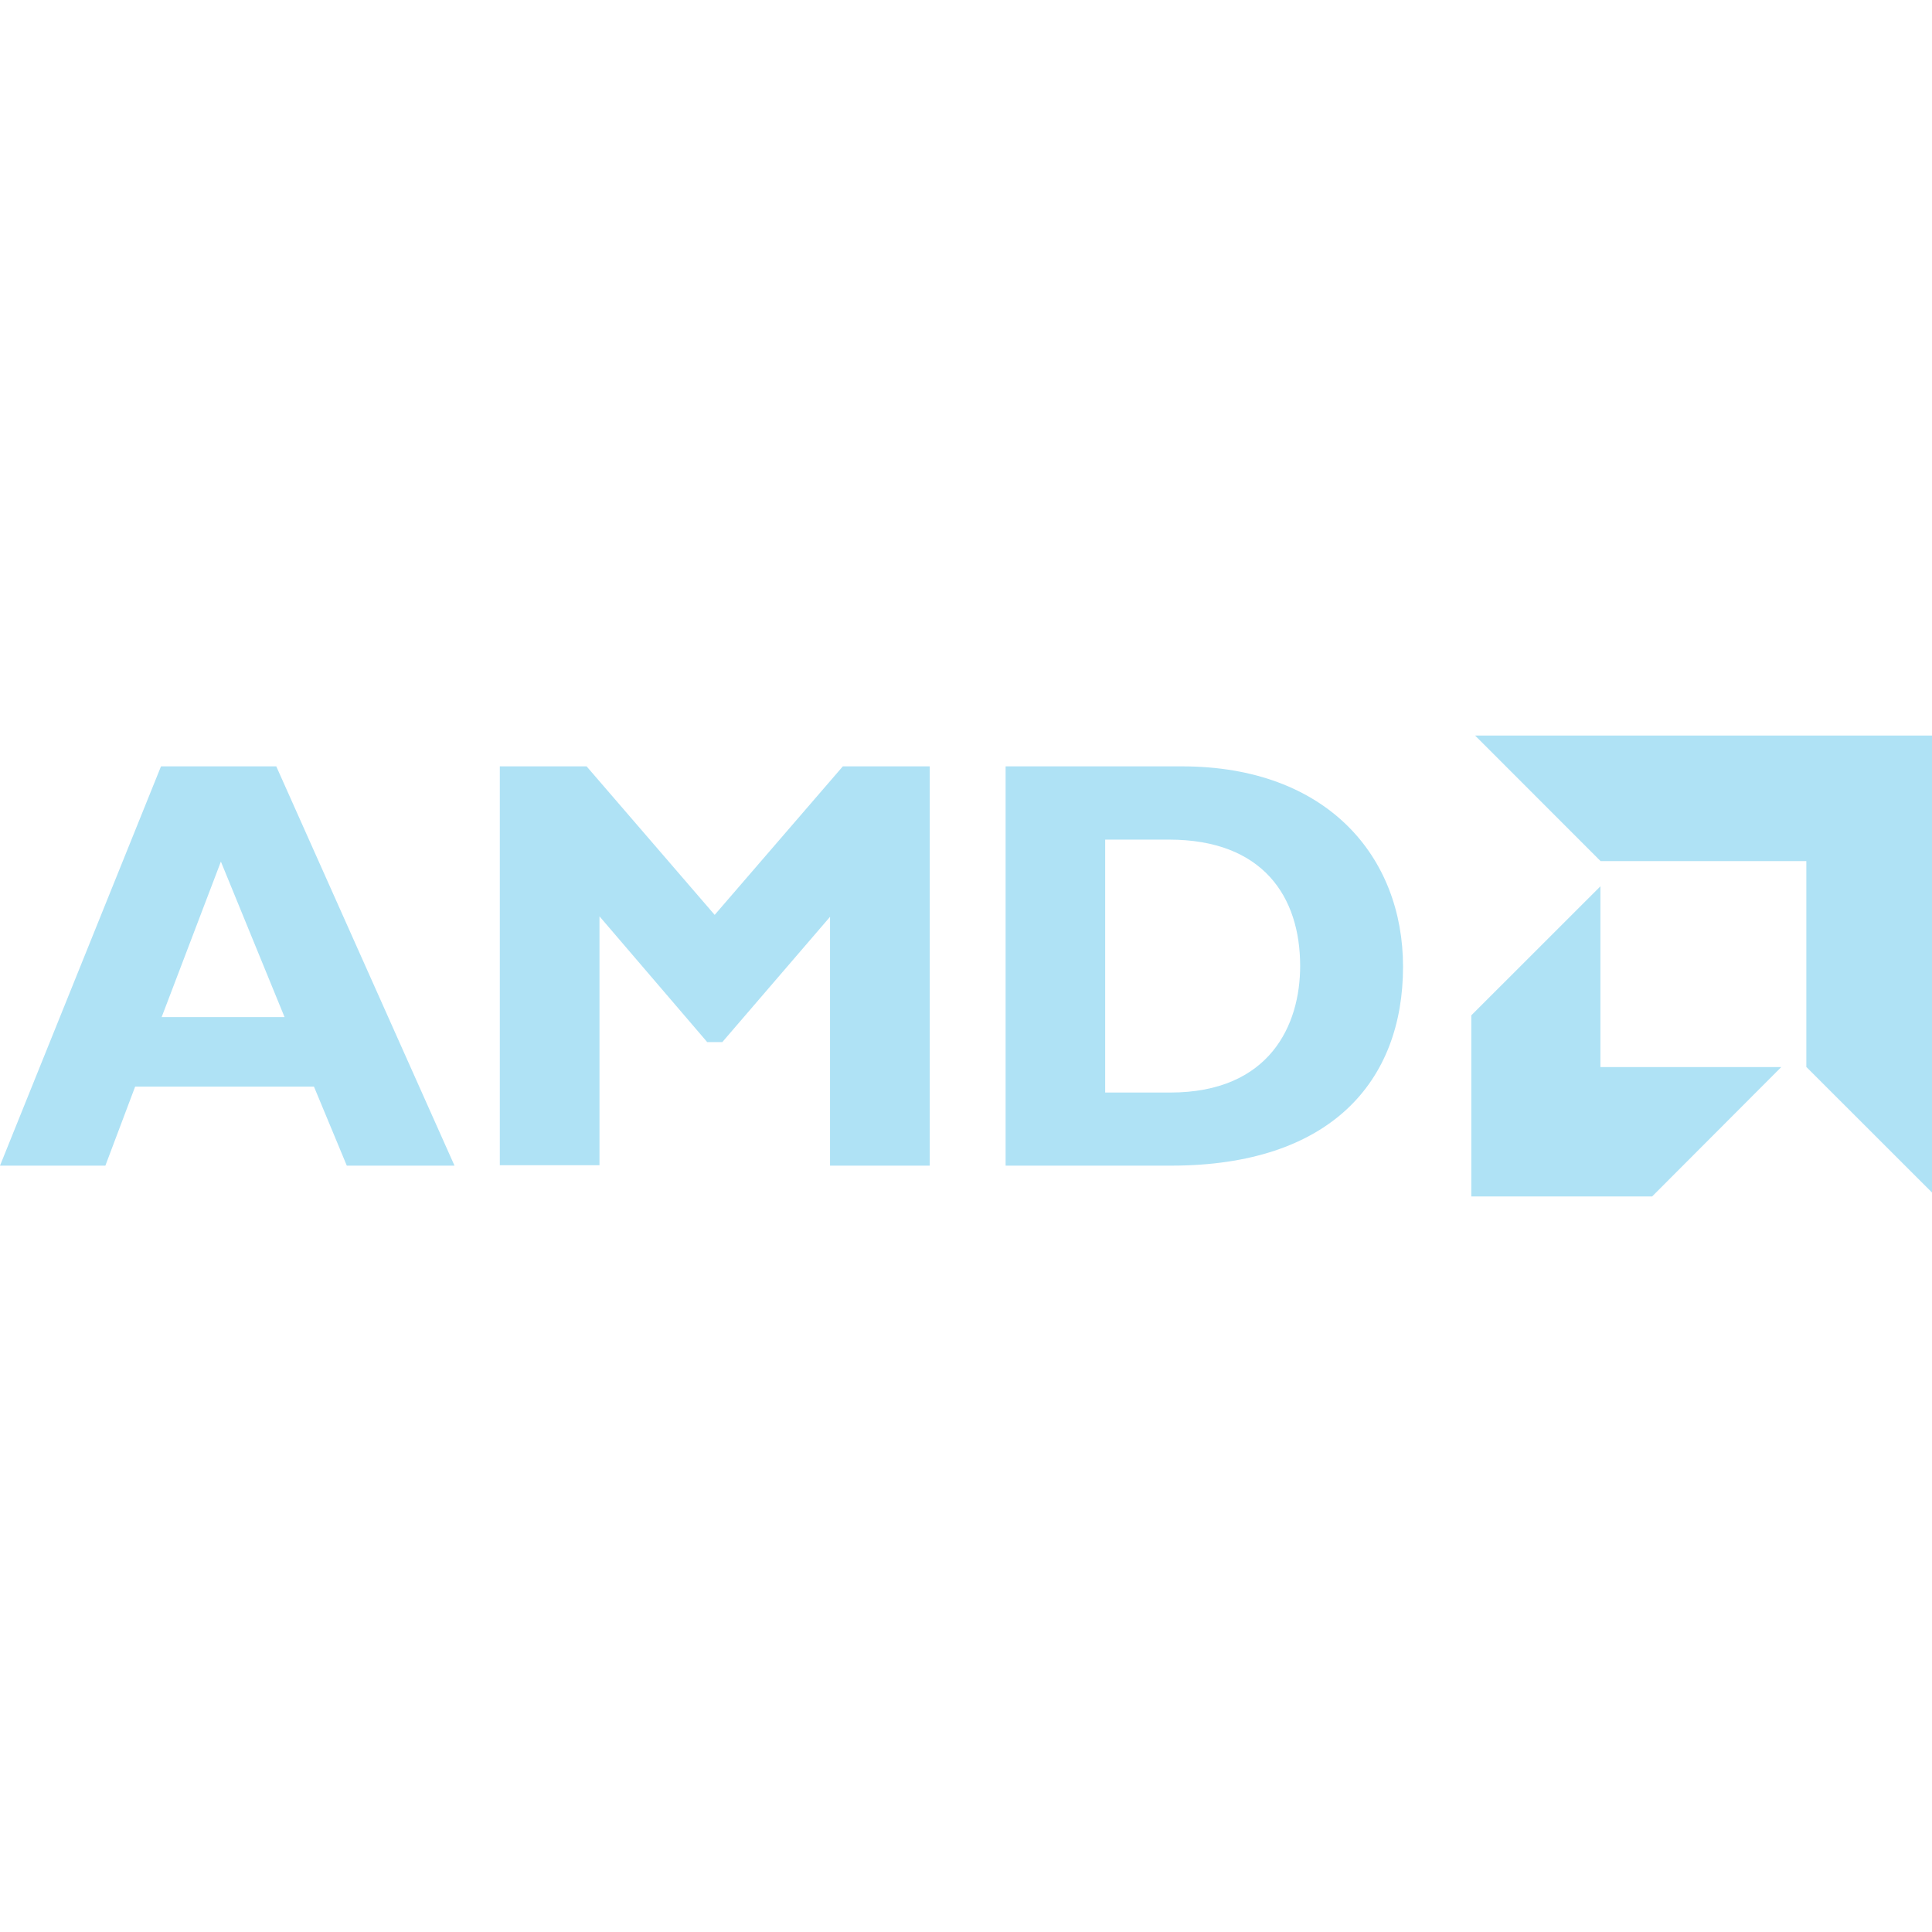
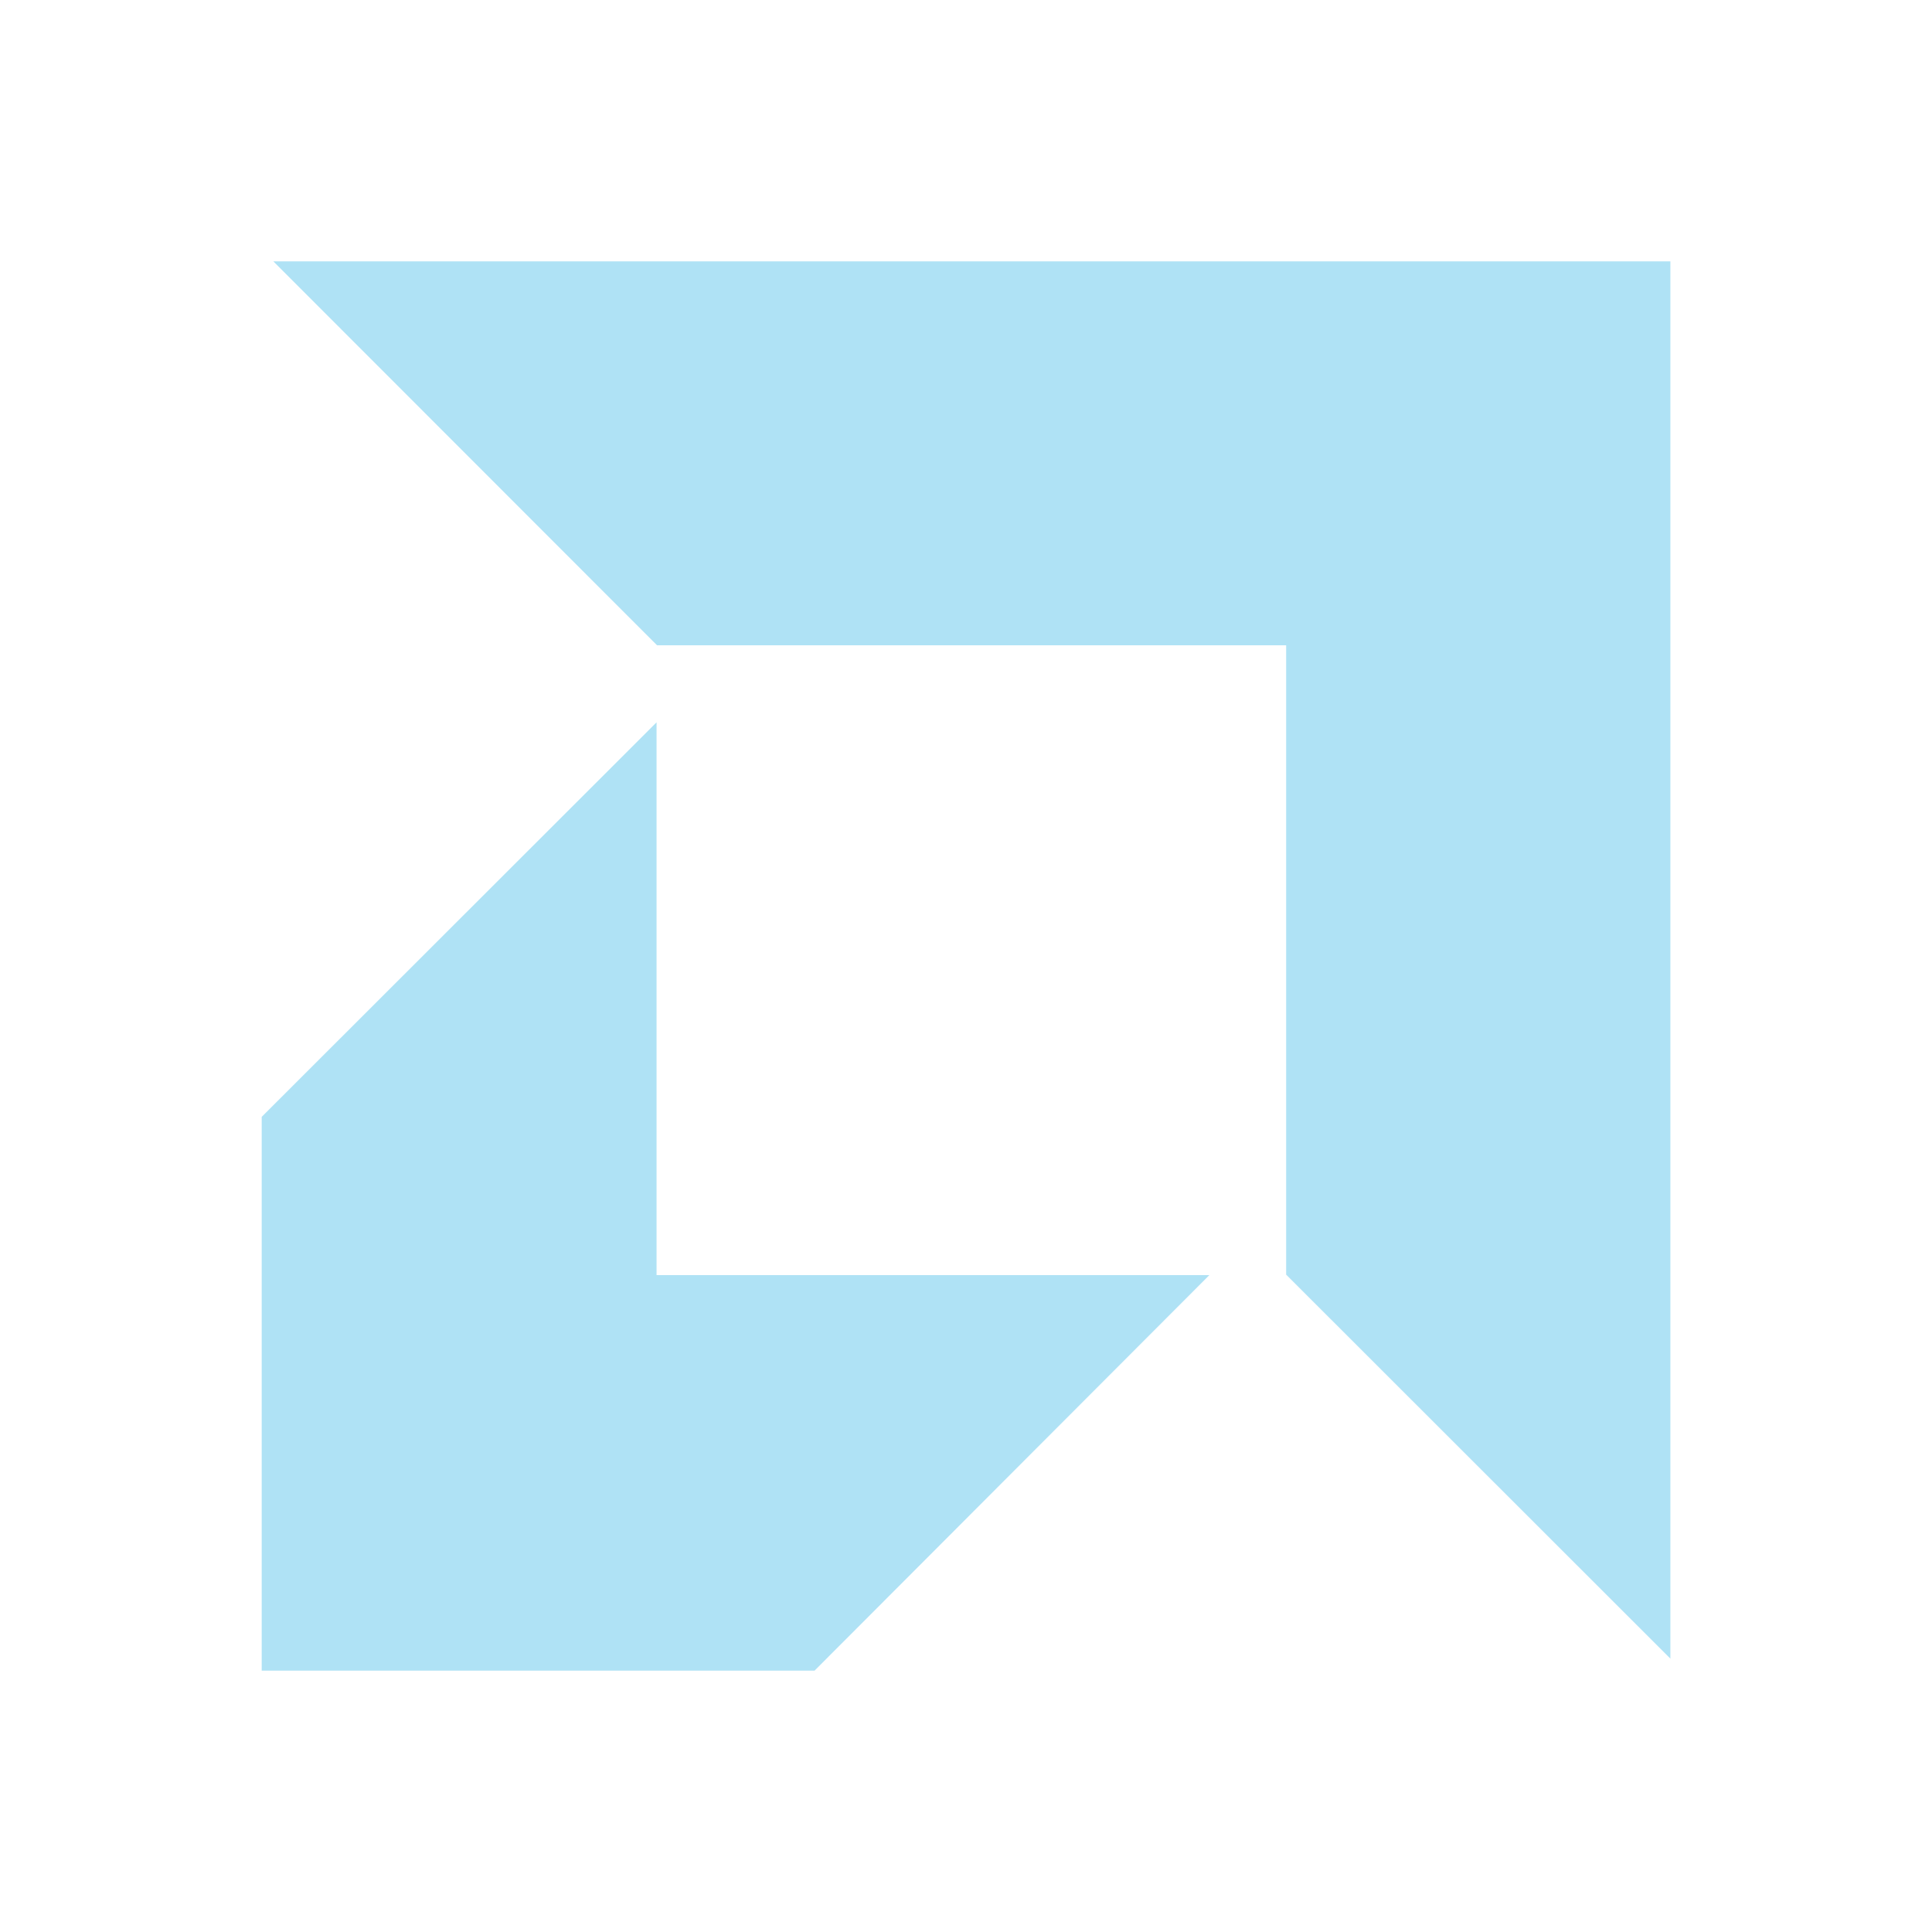
- <svg xmlns="http://www.w3.org/2000/svg" fill="#afe2f5" width="800px" height="800px" viewBox="0 0 24 24" role="img">
+ <svg xmlns="http://www.w3.org/2000/svg" viewBox="0 0 24 24" fill="#afe2f5">
  <g id="SVGRepo_bgCarrier" stroke-width="0" />
  <g id="SVGRepo_tracerCarrier" stroke-linecap="round" stroke-linejoin="round" />
  <g id="SVGRepo_iconCarrier">
-     <path d="m18.324 9.137 1.559 1.56h2.556v2.557L24 14.814V9.137zM2 9.52l-2 4.96h1.309l.37-.982H3.9l.408.982h1.338L3.432 9.52zm4.209 0v4.955h1.238v-3.092l1.338 1.562h.188l1.338-1.556v3.091h1.238V9.52H10.47l-1.592 1.845L7.287 9.52zm6.283 0v4.96h2.057c1.979 0 2.88-1.046 2.88-2.472 0-1.36-.937-2.488-2.747-2.488zm1.237.91h.792c1.17 0 1.63.711 1.63 1.57 0 .728-.372 1.572-1.616 1.572h-.806zm-10.985.273.791 1.932H2.008zm17.137.307-1.604 1.603v2.25h2.246l1.604-1.607h-2.246z" />
+     <path d="M 3.396 3.247 L 8.162 8.016 L 15.977 8.016 L 15.977 15.834 L 20.75 20.604 L 20.75 3.247 L 3.396 3.247 Z M 8.156 8.973 L 3.251 13.874 L 3.251 20.753 L 10.119 20.753 L 15.023 15.84 L 8.156 15.84 L 8.156 8.973 Z" style="" />
  </g>
</svg>
